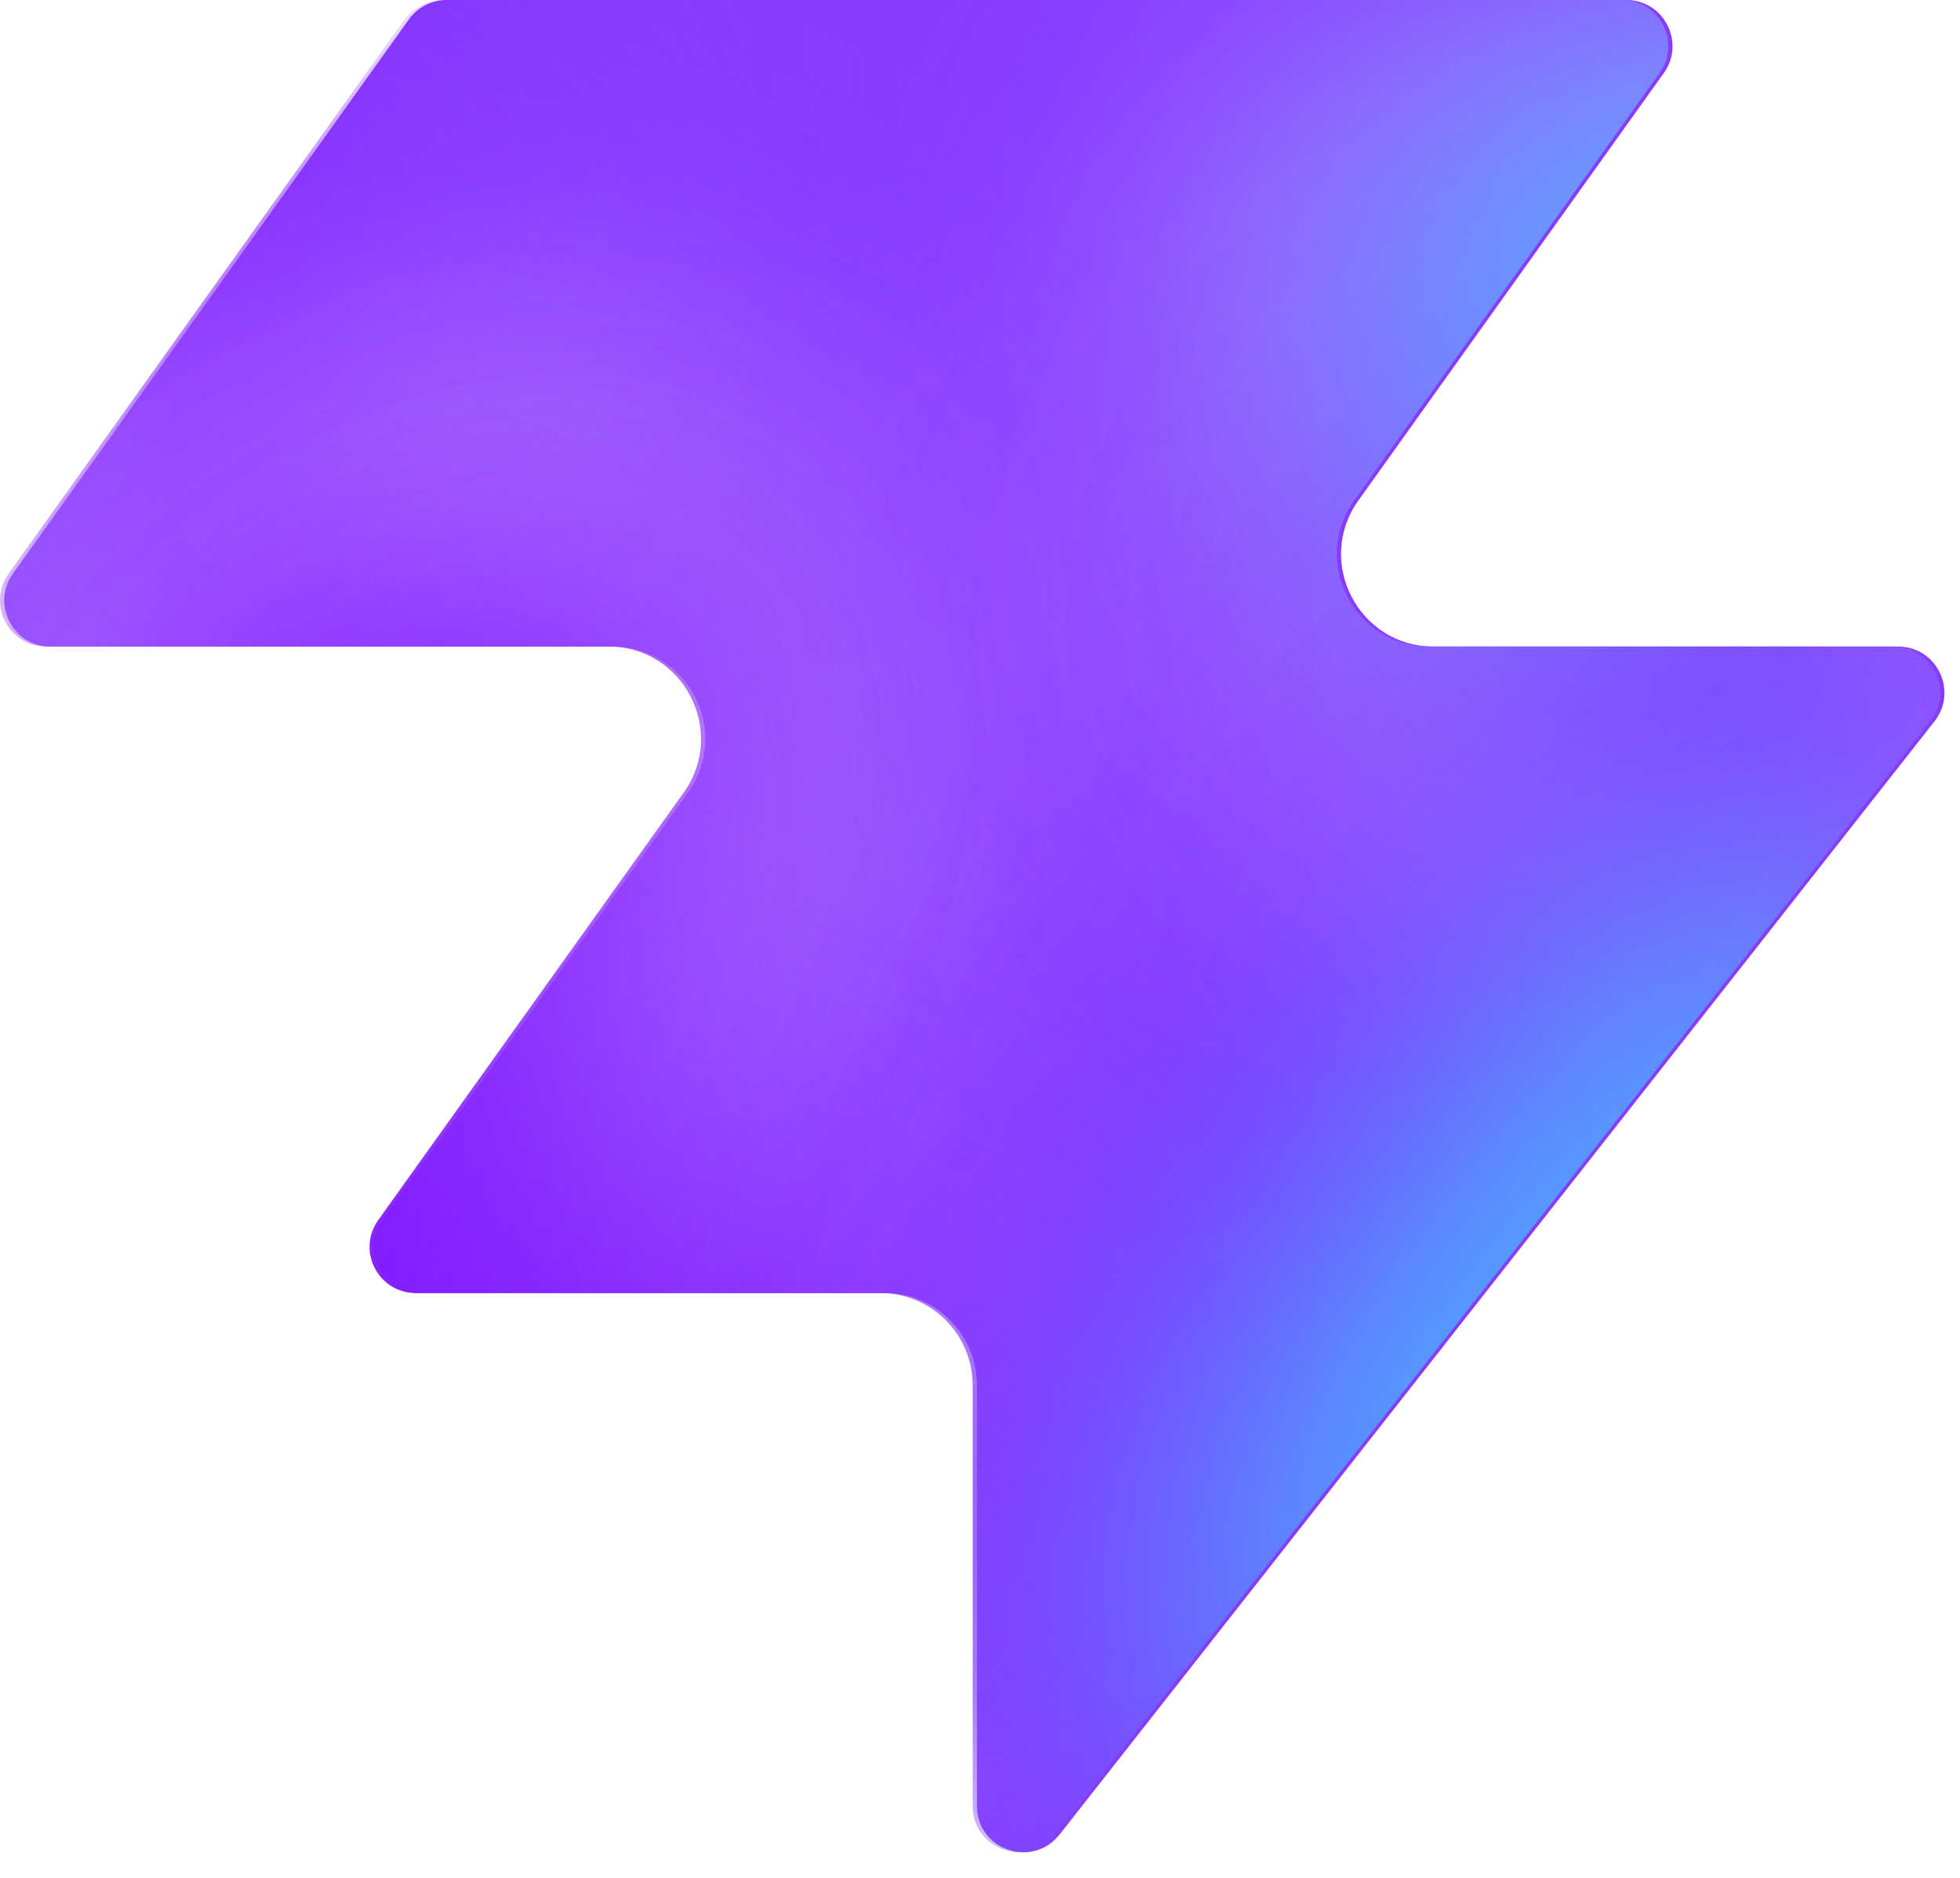
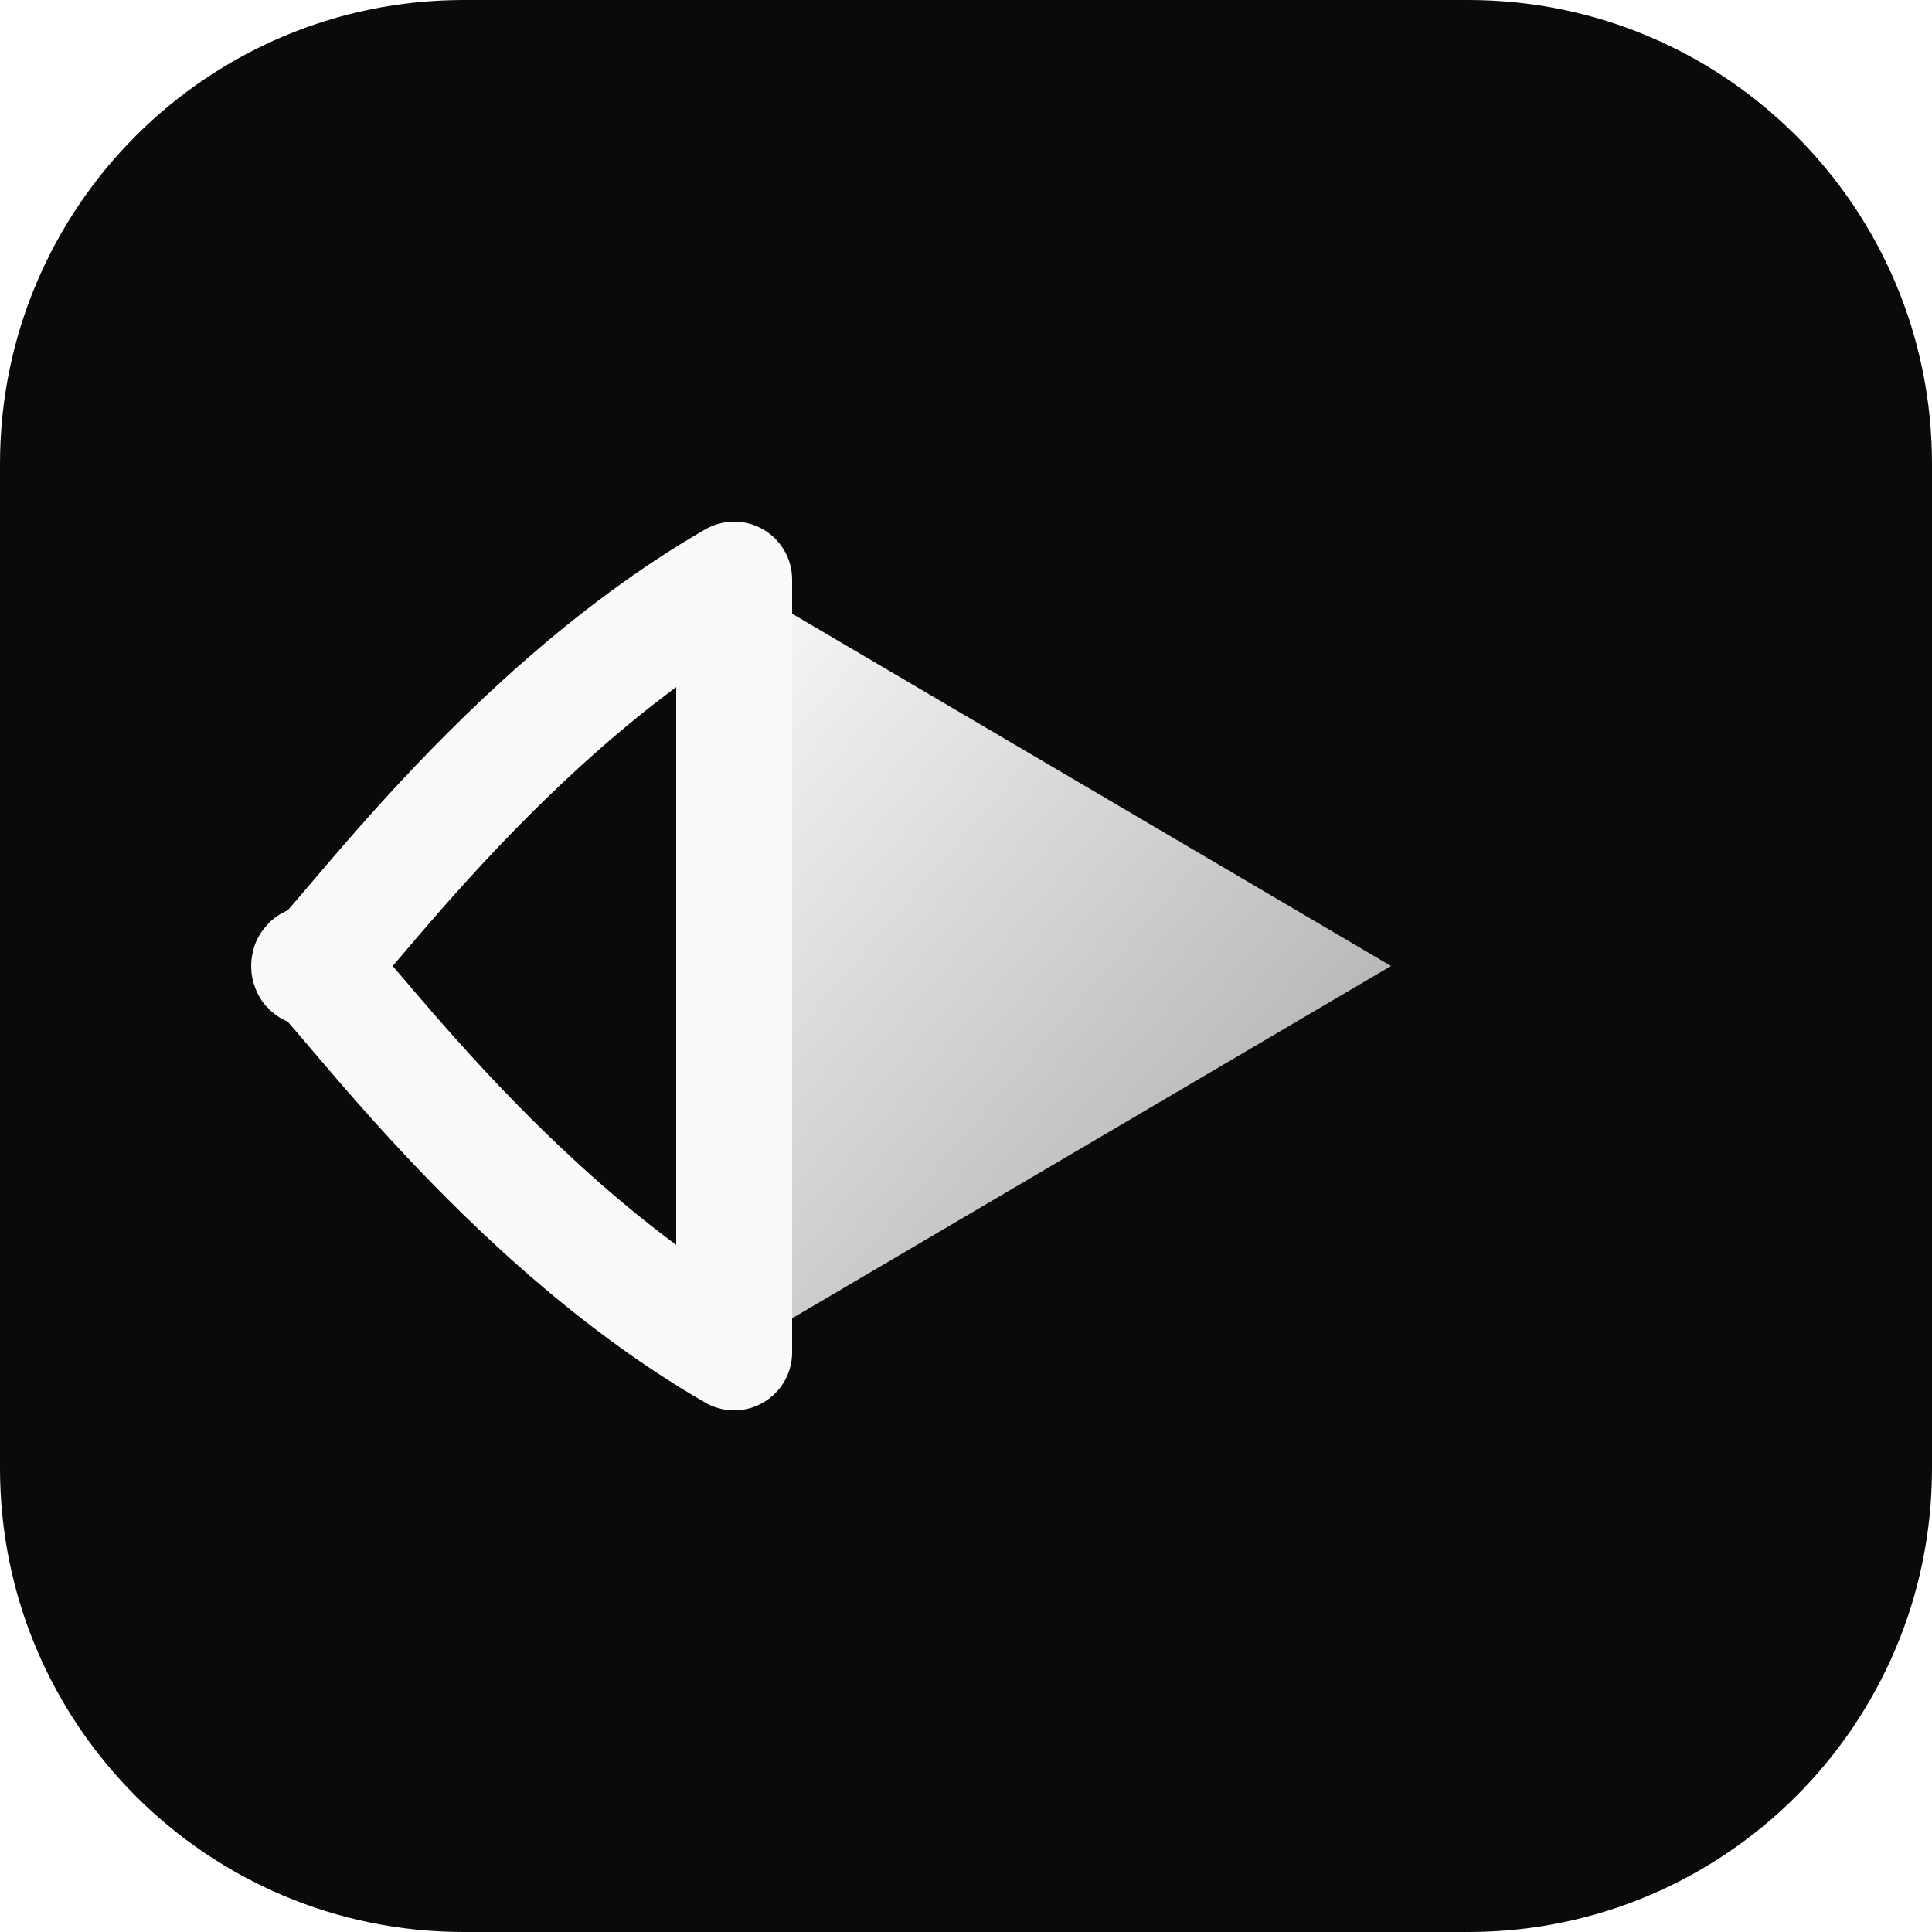
- <svg xmlns="http://www.w3.org/2000/svg" width="48" height="46" fill="none" viewBox="0 0 48 46">
-   <path fill="#863bff" d="M25.946 44.938c-.664.845-2.021.375-2.021-.698V33.937a2.26 2.26 0 0 0-2.262-2.262H10.287c-.92 0-1.456-1.04-.92-1.788l7.48-10.471c1.07-1.497 0-3.578-1.842-3.578H1.237c-.92 0-1.456-1.04-.92-1.788L10.013.474c.214-.297.556-.474.92-.474h28.894c.92 0 1.456 1.04.92 1.788l-7.48 10.471c-1.07 1.498 0 3.579 1.842 3.579h11.377c.943 0 1.473 1.088.89 1.83L25.947 44.94z" style="fill:#863bff;fill:color(display-p3 .525 .23 1);fill-opacity:1" />
-   <mask id="a" width="48" height="46" x="0" y="0" maskUnits="userSpaceOnUse" style="mask-type:alpha">
-     <path fill="#000" d="M25.842 44.938c-.664.844-2.021.375-2.021-.698V33.937a2.26 2.26 0 0 0-2.262-2.262H10.183c-.92 0-1.456-1.04-.92-1.788l7.48-10.471c1.07-1.498 0-3.579-1.842-3.579H1.133c-.92 0-1.456-1.04-.92-1.787L9.91.473c.214-.297.556-.474.92-.474h28.894c.92 0 1.456 1.04.92 1.788l-7.48 10.471c-1.07 1.498 0 3.578 1.842 3.578h11.377c.943 0 1.473 1.088.89 1.832L25.843 44.94z" style="fill:#000;fill-opacity:1" />
-   </mask>
-   <g mask="url(#a)">
-     <g filter="url(#b)">
-       <ellipse cx="5.508" cy="14.704" fill="#ede6ff" rx="5.508" ry="14.704" style="fill:#ede6ff;fill:color(display-p3 .927 .903 1);fill-opacity:1" transform="matrix(.00324 1 1 -.00324 -4.47 31.516)" />
-     </g>
-     <g filter="url(#c)">
-       <ellipse cx="10.399" cy="29.851" fill="#ede6ff" rx="10.399" ry="29.851" style="fill:#ede6ff;fill:color(display-p3 .927 .903 1);fill-opacity:1" transform="matrix(.00324 1 1 -.00324 -39.328 7.883)" />
-     </g>
-     <g filter="url(#d)">
-       <ellipse cx="5.508" cy="30.487" fill="#7e14ff" rx="5.508" ry="30.487" style="fill:#7e14ff;fill:color(display-p3 .492 .077 1);fill-opacity:1" transform="rotate(89.814 -25.913 -14.639)scale(1 -1)" />
-     </g>
-     <g filter="url(#e)">
-       <ellipse cx="5.508" cy="30.599" fill="#7e14ff" rx="5.508" ry="30.599" style="fill:#7e14ff;fill:color(display-p3 .492 .077 1);fill-opacity:1" transform="rotate(89.814 -32.644 -3.334)scale(1 -1)" />
-     </g>
-     <g filter="url(#f)">
-       <ellipse cx="5.508" cy="30.599" fill="#7e14ff" rx="5.508" ry="30.599" style="fill:#7e14ff;fill:color(display-p3 .492 .077 1);fill-opacity:1" transform="matrix(.00324 1 1 -.00324 -34.34 30.47)" />
-     </g>
-     <g filter="url(#g)">
-       <ellipse cx="14.072" cy="22.078" fill="#ede6ff" rx="14.072" ry="22.078" style="fill:#ede6ff;fill:color(display-p3 .927 .903 1);fill-opacity:1" transform="rotate(93.35 24.506 48.493)scale(-1 1)" />
-     </g>
-     <g filter="url(#h)">
-       <ellipse cx="3.47" cy="21.501" fill="#7e14ff" rx="3.47" ry="21.501" style="fill:#7e14ff;fill:color(display-p3 .492 .077 1);fill-opacity:1" transform="rotate(89.009 28.708 47.59)scale(-1 1)" />
-     </g>
-     <g filter="url(#i)">
-       <ellipse cx="3.47" cy="21.501" fill="#7e14ff" rx="3.47" ry="21.501" style="fill:#7e14ff;fill:color(display-p3 .492 .077 1);fill-opacity:1" transform="rotate(89.009 28.708 47.59)scale(-1 1)" />
-     </g>
-     <g filter="url(#j)">
-       <ellipse cx=".387" cy="8.972" fill="#7e14ff" rx="4.407" ry="29.108" style="fill:#7e14ff;fill:color(display-p3 .492 .077 1);fill-opacity:1" transform="rotate(39.51 .387 8.972)" />
-     </g>
-     <g filter="url(#k)">
-       <ellipse cx="47.523" cy="-6.092" fill="#7e14ff" rx="4.407" ry="29.108" style="fill:#7e14ff;fill:color(display-p3 .492 .077 1);fill-opacity:1" transform="rotate(37.892 47.523 -6.092)" />
-     </g>
-     <g filter="url(#l)">
-       <ellipse cx="41.412" cy="6.333" fill="#47bfff" rx="5.971" ry="9.665" style="fill:#47bfff;fill:color(display-p3 .28 .748 1);fill-opacity:1" transform="rotate(37.892 41.412 6.333)" />
-     </g>
-     <g filter="url(#m)">
-       <ellipse cx="-1.879" cy="38.332" fill="#7e14ff" rx="4.407" ry="29.108" style="fill:#7e14ff;fill:color(display-p3 .492 .077 1);fill-opacity:1" transform="rotate(37.892 -1.88 38.332)" />
-     </g>
-     <g filter="url(#n)">
-       <ellipse cx="-1.879" cy="38.332" fill="#7e14ff" rx="4.407" ry="29.108" style="fill:#7e14ff;fill:color(display-p3 .492 .077 1);fill-opacity:1" transform="rotate(37.892 -1.88 38.332)" />
-     </g>
-     <g filter="url(#o)">
-       <ellipse cx="35.651" cy="29.907" fill="#7e14ff" rx="4.407" ry="29.108" style="fill:#7e14ff;fill:color(display-p3 .492 .077 1);fill-opacity:1" transform="rotate(37.892 35.651 29.907)" />
-     </g>
-     <g filter="url(#p)">
-       <ellipse cx="38.418" cy="32.4" fill="#47bfff" rx="5.971" ry="15.297" style="fill:#47bfff;fill:color(display-p3 .28 .748 1);fill-opacity:1" transform="rotate(37.892 38.418 32.4)" />
-     </g>
-   </g>
+ <svg xmlns="http://www.w3.org/2000/svg" viewBox="0 0 100 100" width="100" height="100">
  <defs>
-     <filter id="b" width="60.045" height="41.654" x="-19.77" y="16.149" color-interpolation-filters="sRGB" filterUnits="userSpaceOnUse">
-       <feFlood flood-opacity="0" result="BackgroundImageFix" />
-       <feBlend in="SourceGraphic" in2="BackgroundImageFix" result="shape" />
-       <feGaussianBlur result="effect1_foregroundBlur_2002_17158" stdDeviation="7.659" />
-     </filter>
-     <filter id="c" width="90.34" height="51.437" x="-54.613" y="-7.533" color-interpolation-filters="sRGB" filterUnits="userSpaceOnUse">
-       <feFlood flood-opacity="0" result="BackgroundImageFix" />
-       <feBlend in="SourceGraphic" in2="BackgroundImageFix" result="shape" />
-       <feGaussianBlur result="effect1_foregroundBlur_2002_17158" stdDeviation="7.659" />
-     </filter>
-     <filter id="d" width="79.355" height="29.4" x="-49.64" y="2.03" color-interpolation-filters="sRGB" filterUnits="userSpaceOnUse">
-       <feFlood flood-opacity="0" result="BackgroundImageFix" />
-       <feBlend in="SourceGraphic" in2="BackgroundImageFix" result="shape" />
-       <feGaussianBlur result="effect1_foregroundBlur_2002_17158" stdDeviation="4.596" />
-     </filter>
-     <filter id="e" width="79.579" height="29.4" x="-45.045" y="20.029" color-interpolation-filters="sRGB" filterUnits="userSpaceOnUse">
-       <feFlood flood-opacity="0" result="BackgroundImageFix" />
-       <feBlend in="SourceGraphic" in2="BackgroundImageFix" result="shape" />
-       <feGaussianBlur result="effect1_foregroundBlur_2002_17158" stdDeviation="4.596" />
-     </filter>
-     <filter id="f" width="79.579" height="29.4" x="-43.513" y="21.178" color-interpolation-filters="sRGB" filterUnits="userSpaceOnUse">
-       <feFlood flood-opacity="0" result="BackgroundImageFix" />
-       <feBlend in="SourceGraphic" in2="BackgroundImageFix" result="shape" />
-       <feGaussianBlur result="effect1_foregroundBlur_2002_17158" stdDeviation="4.596" />
-     </filter>
-     <filter id="g" width="74.749" height="58.852" x="15.756" y="-17.901" color-interpolation-filters="sRGB" filterUnits="userSpaceOnUse">
-       <feFlood flood-opacity="0" result="BackgroundImageFix" />
-       <feBlend in="SourceGraphic" in2="BackgroundImageFix" result="shape" />
-       <feGaussianBlur result="effect1_foregroundBlur_2002_17158" stdDeviation="7.659" />
-     </filter>
-     <filter id="h" width="61.377" height="25.362" x="23.548" y="2.284" color-interpolation-filters="sRGB" filterUnits="userSpaceOnUse">
-       <feFlood flood-opacity="0" result="BackgroundImageFix" />
-       <feBlend in="SourceGraphic" in2="BackgroundImageFix" result="shape" />
-       <feGaussianBlur result="effect1_foregroundBlur_2002_17158" stdDeviation="4.596" />
-     </filter>
-     <filter id="i" width="61.377" height="25.362" x="23.548" y="2.284" color-interpolation-filters="sRGB" filterUnits="userSpaceOnUse">
-       <feFlood flood-opacity="0" result="BackgroundImageFix" />
-       <feBlend in="SourceGraphic" in2="BackgroundImageFix" result="shape" />
-       <feGaussianBlur result="effect1_foregroundBlur_2002_17158" stdDeviation="4.596" />
-     </filter>
-     <filter id="j" width="56.045" height="63.649" x="-27.636" y="-22.853" color-interpolation-filters="sRGB" filterUnits="userSpaceOnUse">
-       <feFlood flood-opacity="0" result="BackgroundImageFix" />
-       <feBlend in="SourceGraphic" in2="BackgroundImageFix" result="shape" />
-       <feGaussianBlur result="effect1_foregroundBlur_2002_17158" stdDeviation="4.596" />
-     </filter>
-     <filter id="k" width="54.814" height="64.646" x="20.116" y="-38.415" color-interpolation-filters="sRGB" filterUnits="userSpaceOnUse">
-       <feFlood flood-opacity="0" result="BackgroundImageFix" />
-       <feBlend in="SourceGraphic" in2="BackgroundImageFix" result="shape" />
-       <feGaussianBlur result="effect1_foregroundBlur_2002_17158" stdDeviation="4.596" />
-     </filter>
-     <filter id="l" width="33.541" height="35.313" x="24.641" y="-11.323" color-interpolation-filters="sRGB" filterUnits="userSpaceOnUse">
-       <feFlood flood-opacity="0" result="BackgroundImageFix" />
-       <feBlend in="SourceGraphic" in2="BackgroundImageFix" result="shape" />
-       <feGaussianBlur result="effect1_foregroundBlur_2002_17158" stdDeviation="4.596" />
-     </filter>
-     <filter id="m" width="54.814" height="64.646" x="-29.286" y="6.009" color-interpolation-filters="sRGB" filterUnits="userSpaceOnUse">
-       <feFlood flood-opacity="0" result="BackgroundImageFix" />
-       <feBlend in="SourceGraphic" in2="BackgroundImageFix" result="shape" />
-       <feGaussianBlur result="effect1_foregroundBlur_2002_17158" stdDeviation="4.596" />
-     </filter>
-     <filter id="n" width="54.814" height="64.646" x="-29.286" y="6.009" color-interpolation-filters="sRGB" filterUnits="userSpaceOnUse">
-       <feFlood flood-opacity="0" result="BackgroundImageFix" />
-       <feBlend in="SourceGraphic" in2="BackgroundImageFix" result="shape" />
-       <feGaussianBlur result="effect1_foregroundBlur_2002_17158" stdDeviation="4.596" />
-     </filter>
-     <filter id="o" width="54.814" height="64.646" x="8.244" y="-2.416" color-interpolation-filters="sRGB" filterUnits="userSpaceOnUse">
-       <feFlood flood-opacity="0" result="BackgroundImageFix" />
-       <feBlend in="SourceGraphic" in2="BackgroundImageFix" result="shape" />
-       <feGaussianBlur result="effect1_foregroundBlur_2002_17158" stdDeviation="4.596" />
-     </filter>
-     <filter id="p" width="39.409" height="43.623" x="18.713" y="10.588" color-interpolation-filters="sRGB" filterUnits="userSpaceOnUse">
-       <feFlood flood-opacity="0" result="BackgroundImageFix" />
-       <feBlend in="SourceGraphic" in2="BackgroundImageFix" result="shape" />
-       <feGaussianBlur result="effect1_foregroundBlur_2002_17158" stdDeviation="4.596" />
-     </filter>
+     <linearGradient id="g" x1="0%" y1="0%" x2="100%" y2="100%">
+       <stop offset="0%" stop-color="#fafafa" />
+       <stop offset="100%" stop-color="#a3a3a3" />
+     </linearGradient>
  </defs>
+   <rect width="100" height="100" rx="24" fill="#0a0a0a" />
+   <path d="M72 50L38 30v40l34-20z" fill="url(#g)" />
+   <path d="M38 30c-13 7.5-22 21.5-22 20s9 12.5 22 20V30z" fill="none" stroke="#fafafa" stroke-width="6" stroke-linecap="round" stroke-linejoin="round" />
</svg>
